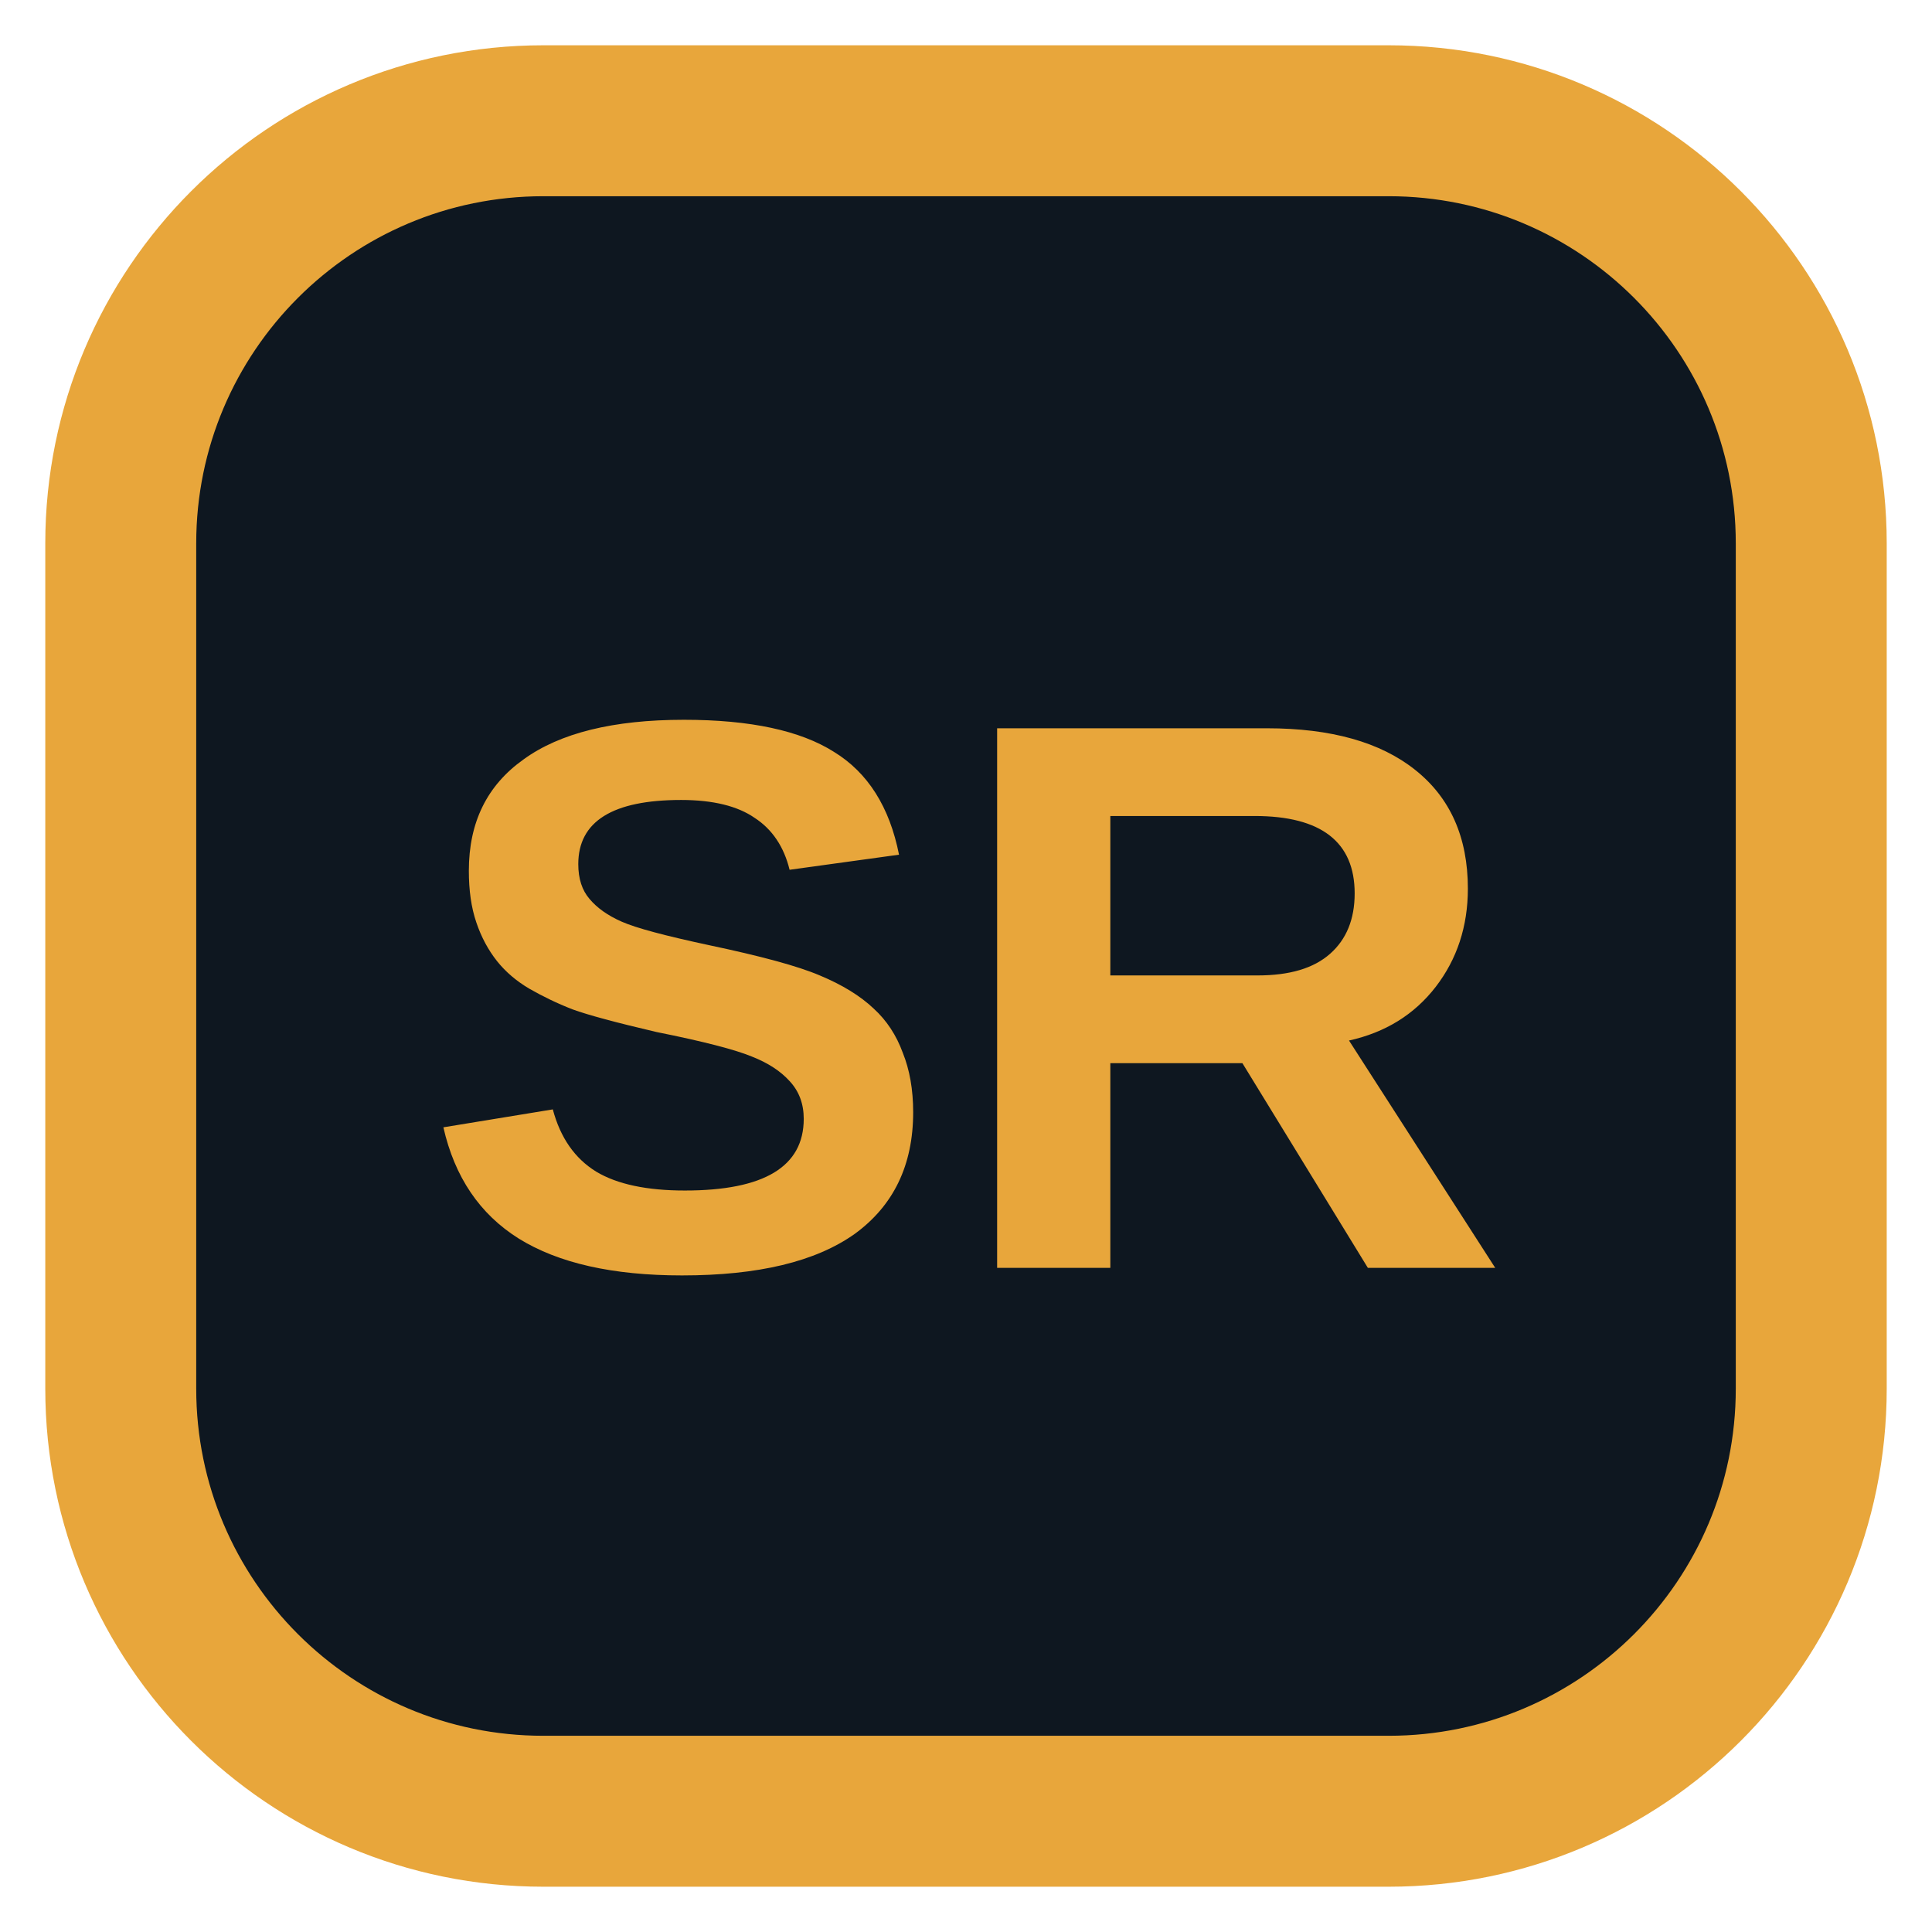
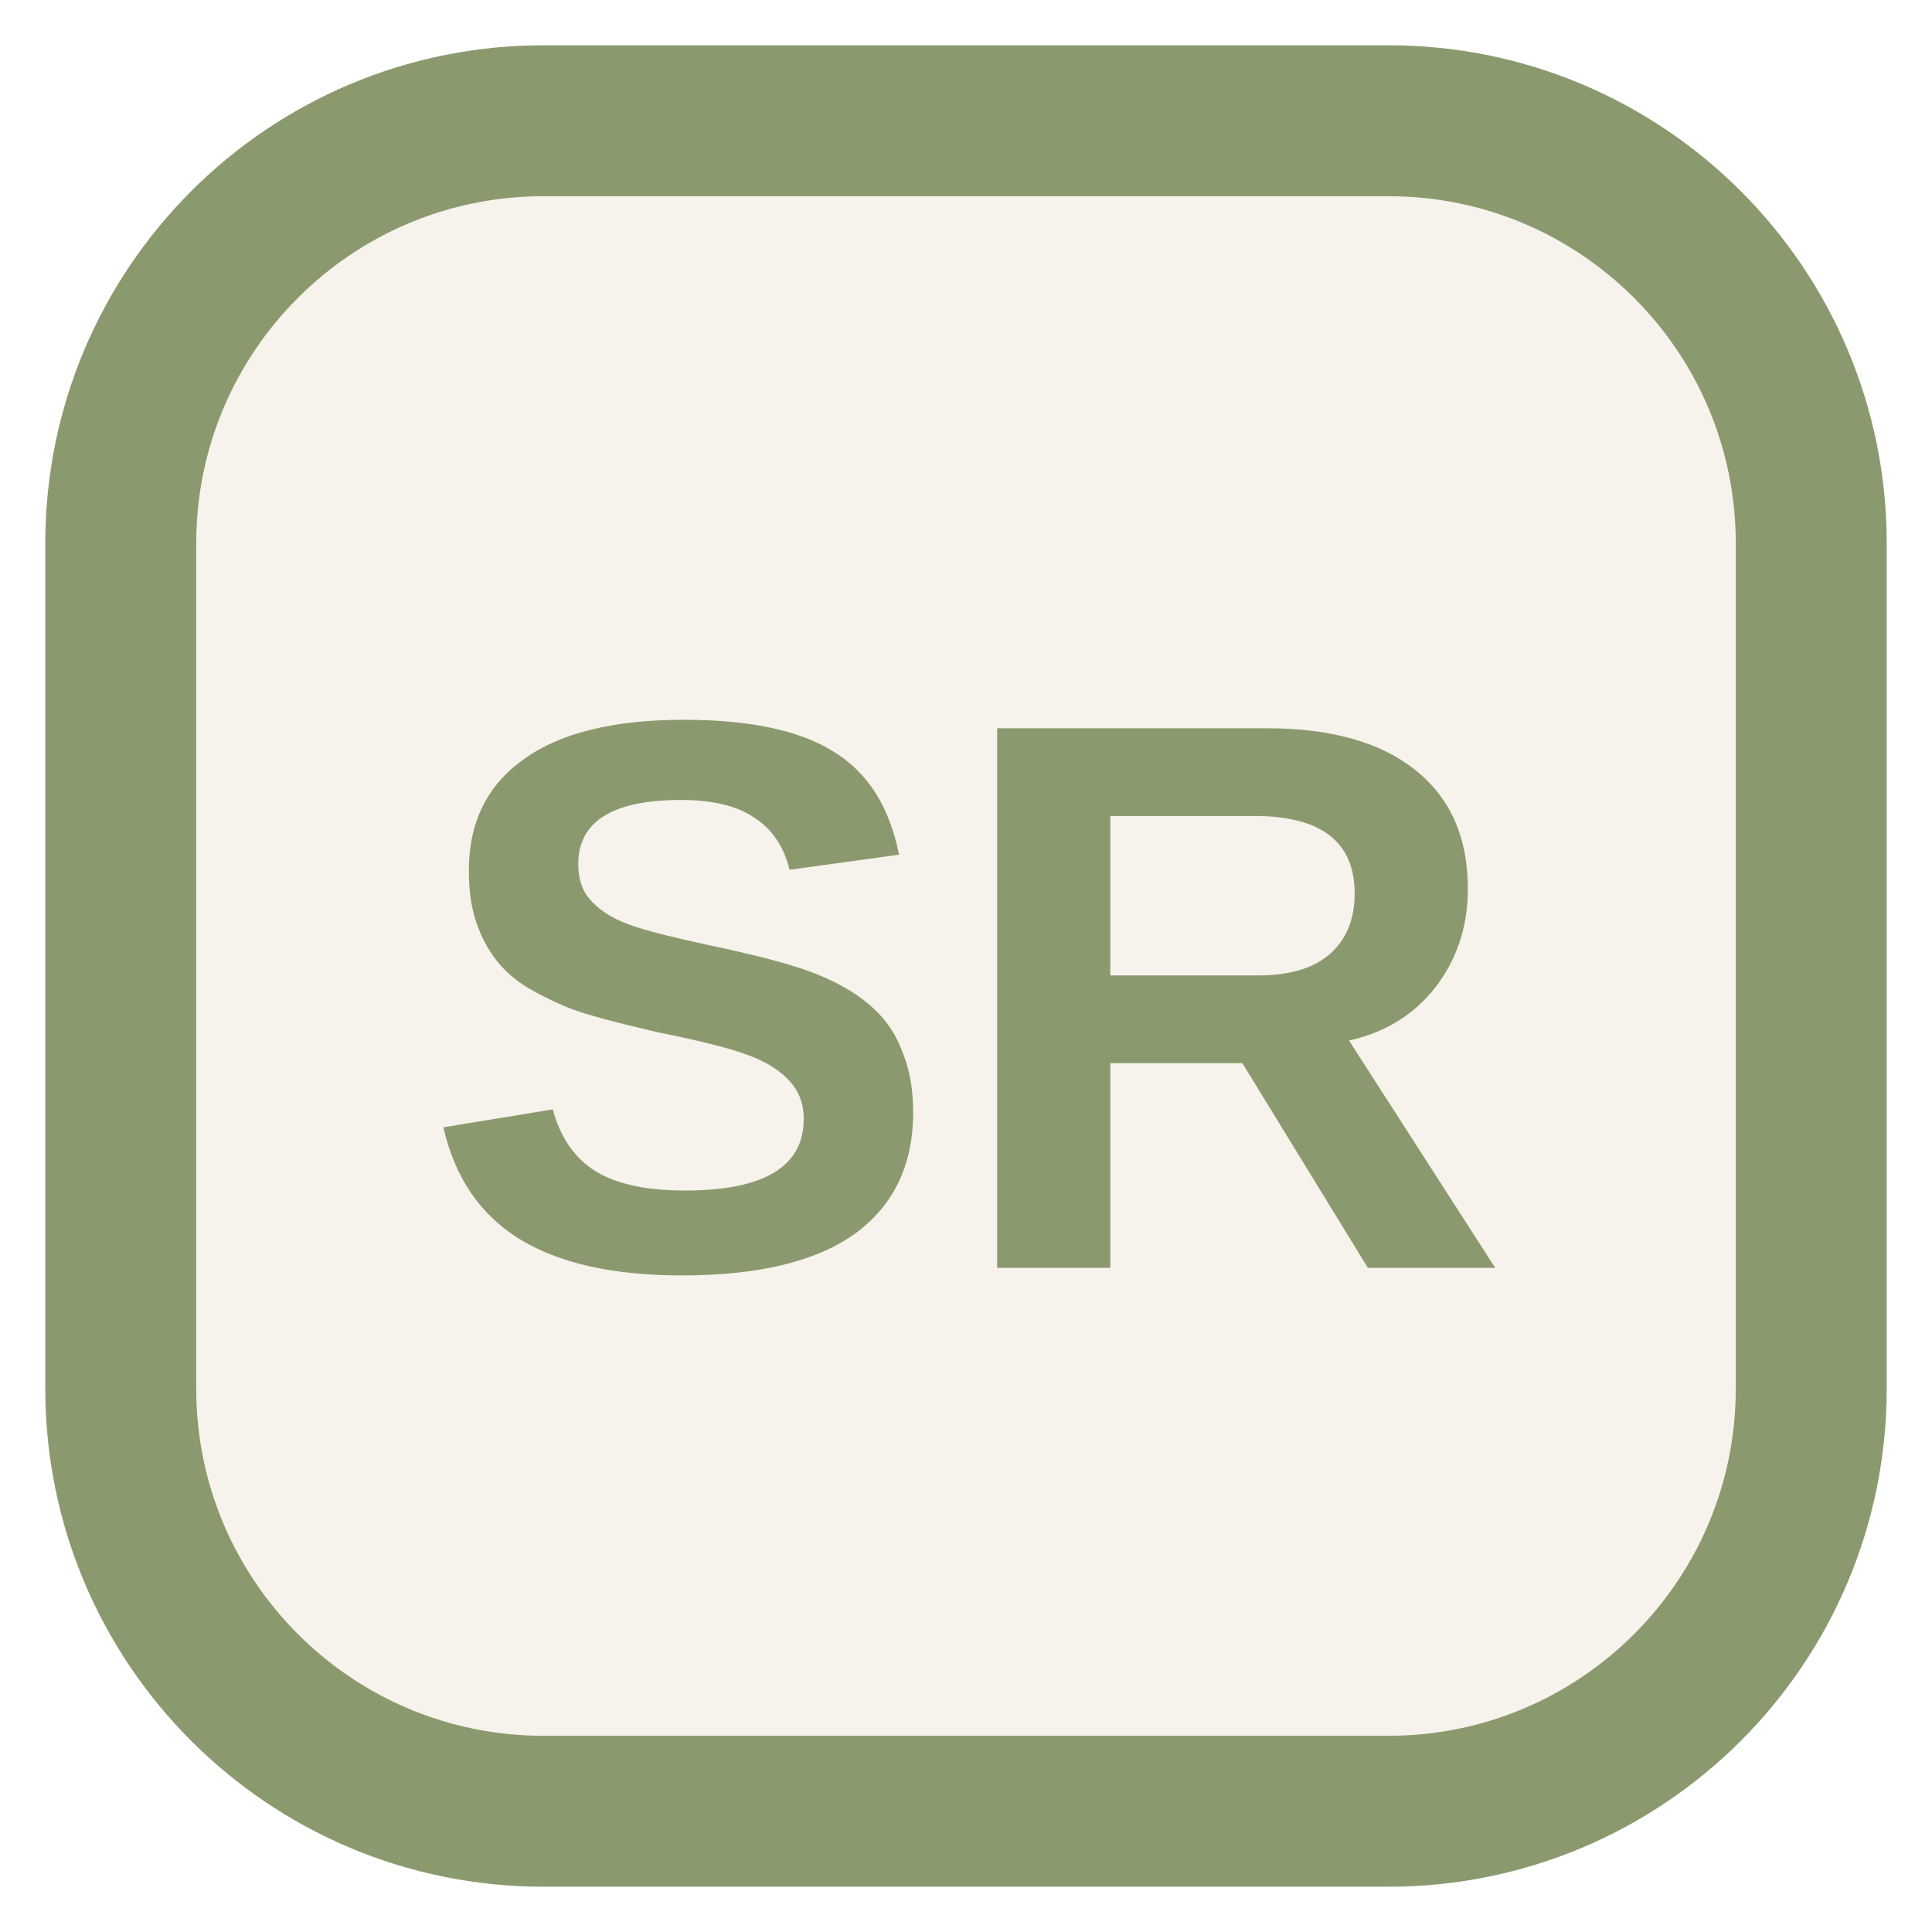
<svg xmlns="http://www.w3.org/2000/svg" viewBox="0 0 32 32">
-   <rect x="2" y="2" width="28" height="28" rx="7" fill="#0E1720" stroke="#E8A63B" stroke-width="2.5" />
-   <text x="16" y="21" font-family="Arial, sans-serif" font-weight="700" font-size="13" fill="#E8A63B" text-anchor="middle">SR</text>
+   <rect x="2" y="2" width="28" height="28" rx="7" fill="#F7F2EB" stroke="#8B9A6E" stroke-width="2.5" />
+   <text x="16" y="21" font-family="Arial, sans-serif" font-weight="700" font-size="13" fill="#8B9A6E" text-anchor="middle">SR</text>
</svg>
